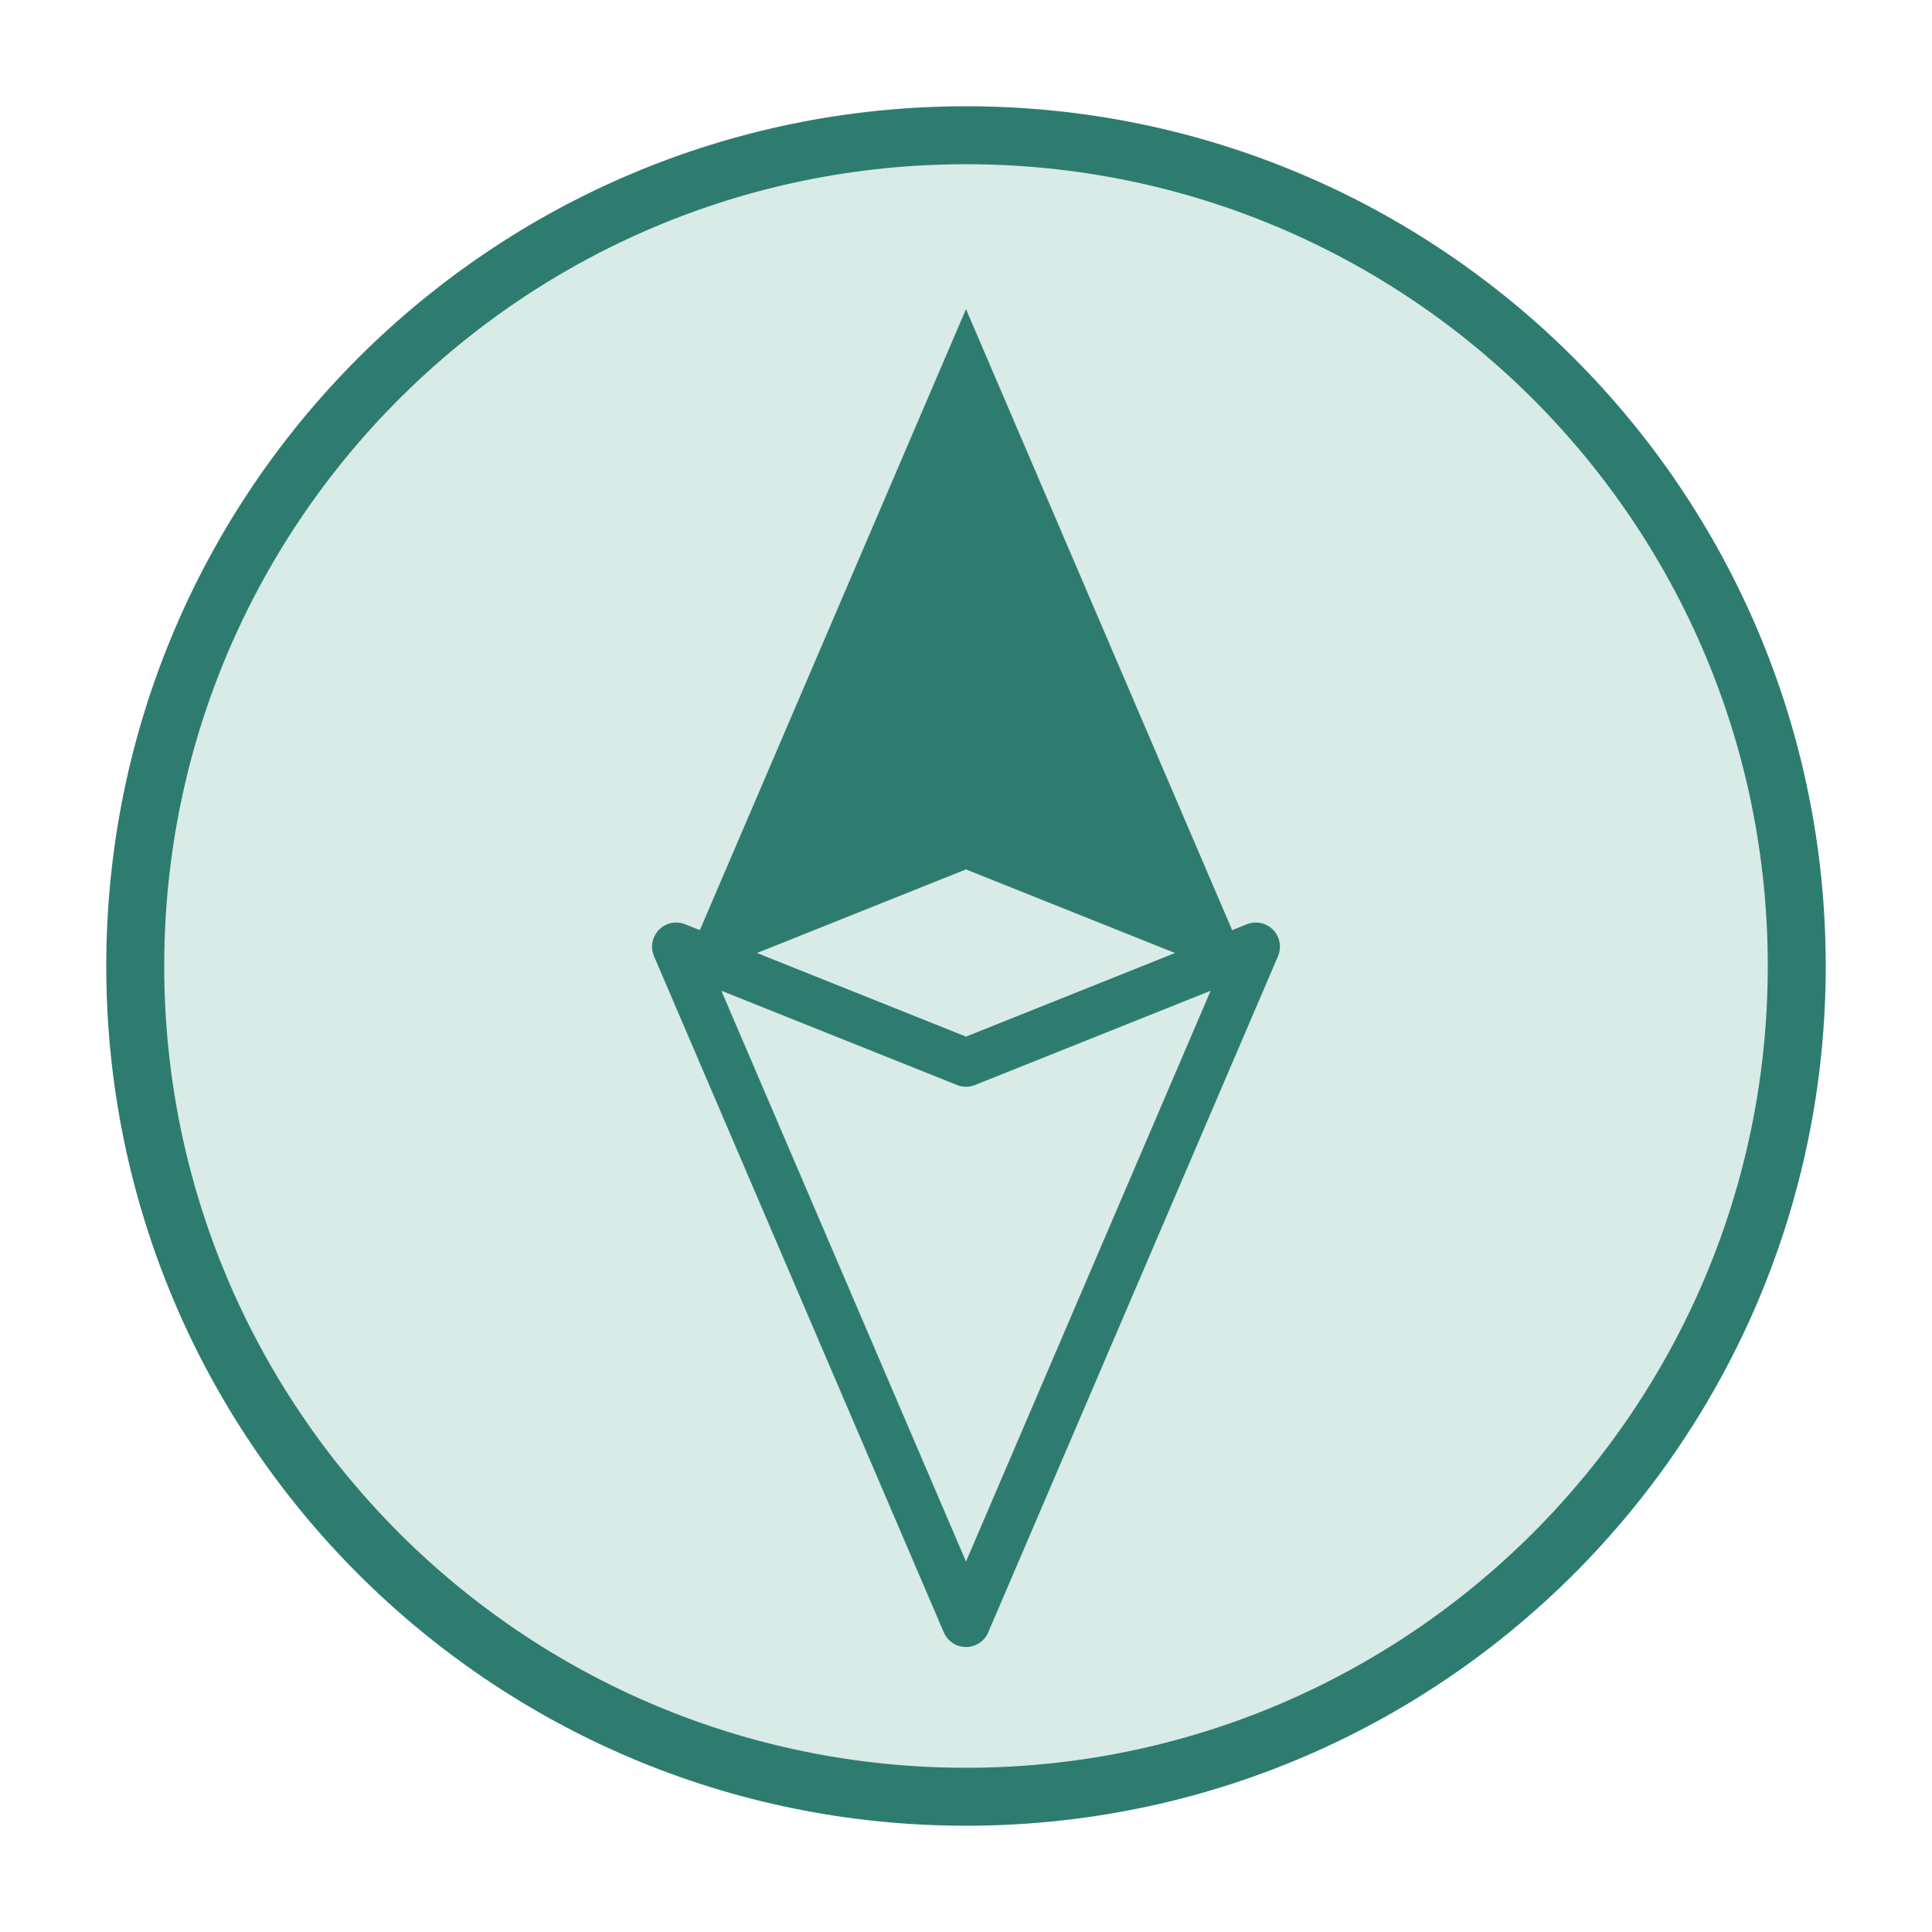
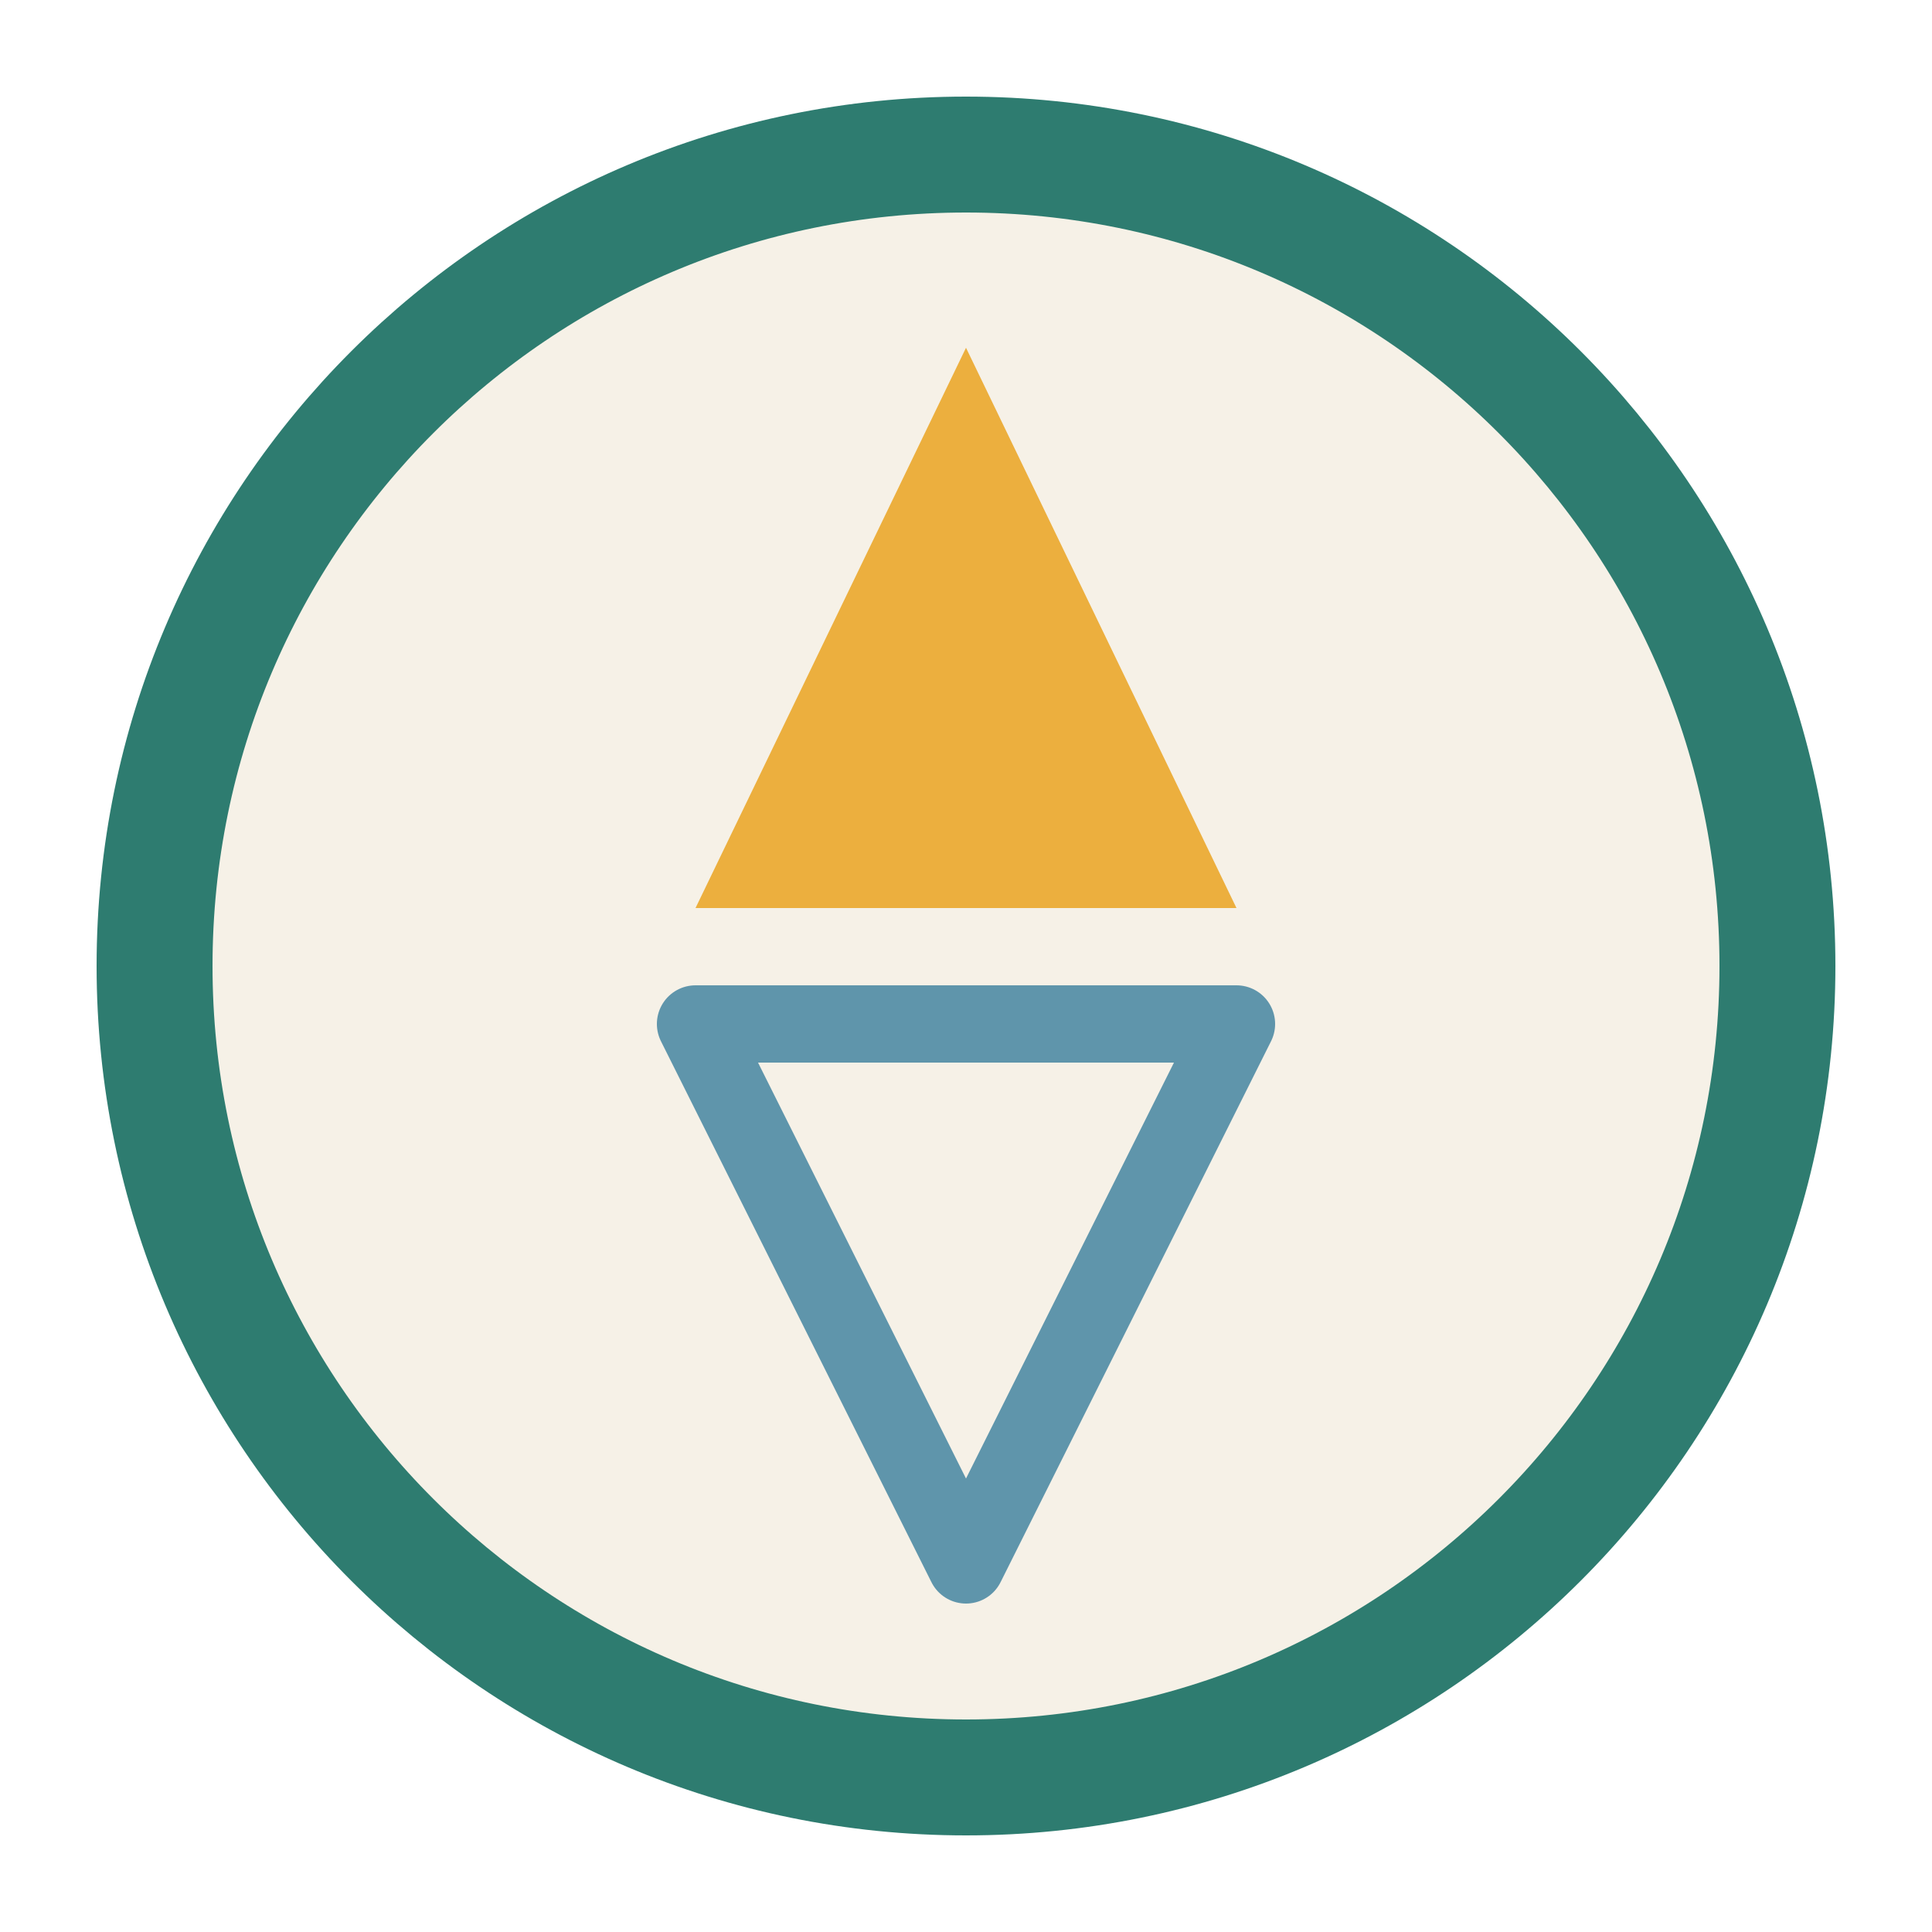
<svg xmlns="http://www.w3.org/2000/svg" viewBox="0 0 100 100">
-   <circle cx="50" cy="50" r="43" fill="#D8EBE6" stroke="#2E7C70" stroke-width="3" />
-   <path d="M50 16 65 51 50 45 35 51Z" fill="#2E7C70" />
-   <path d="m50 84 15-35-15 6-15-6Z" fill="none" stroke="#2E7C70" stroke-width="2.5" stroke-linejoin="round" />
+   <circle cx="50" cy="50" r="42" fill="#F6F1E7" stroke="#2E7C70" stroke-width="6" />
+   <path d="M50 18 64 47H36Z" fill="#ECAF3E" />
+   <path d="M50 81 64 53H36Z" fill="none" stroke="#5F95AB" stroke-width="4" stroke-linejoin="round" />
</svg>
